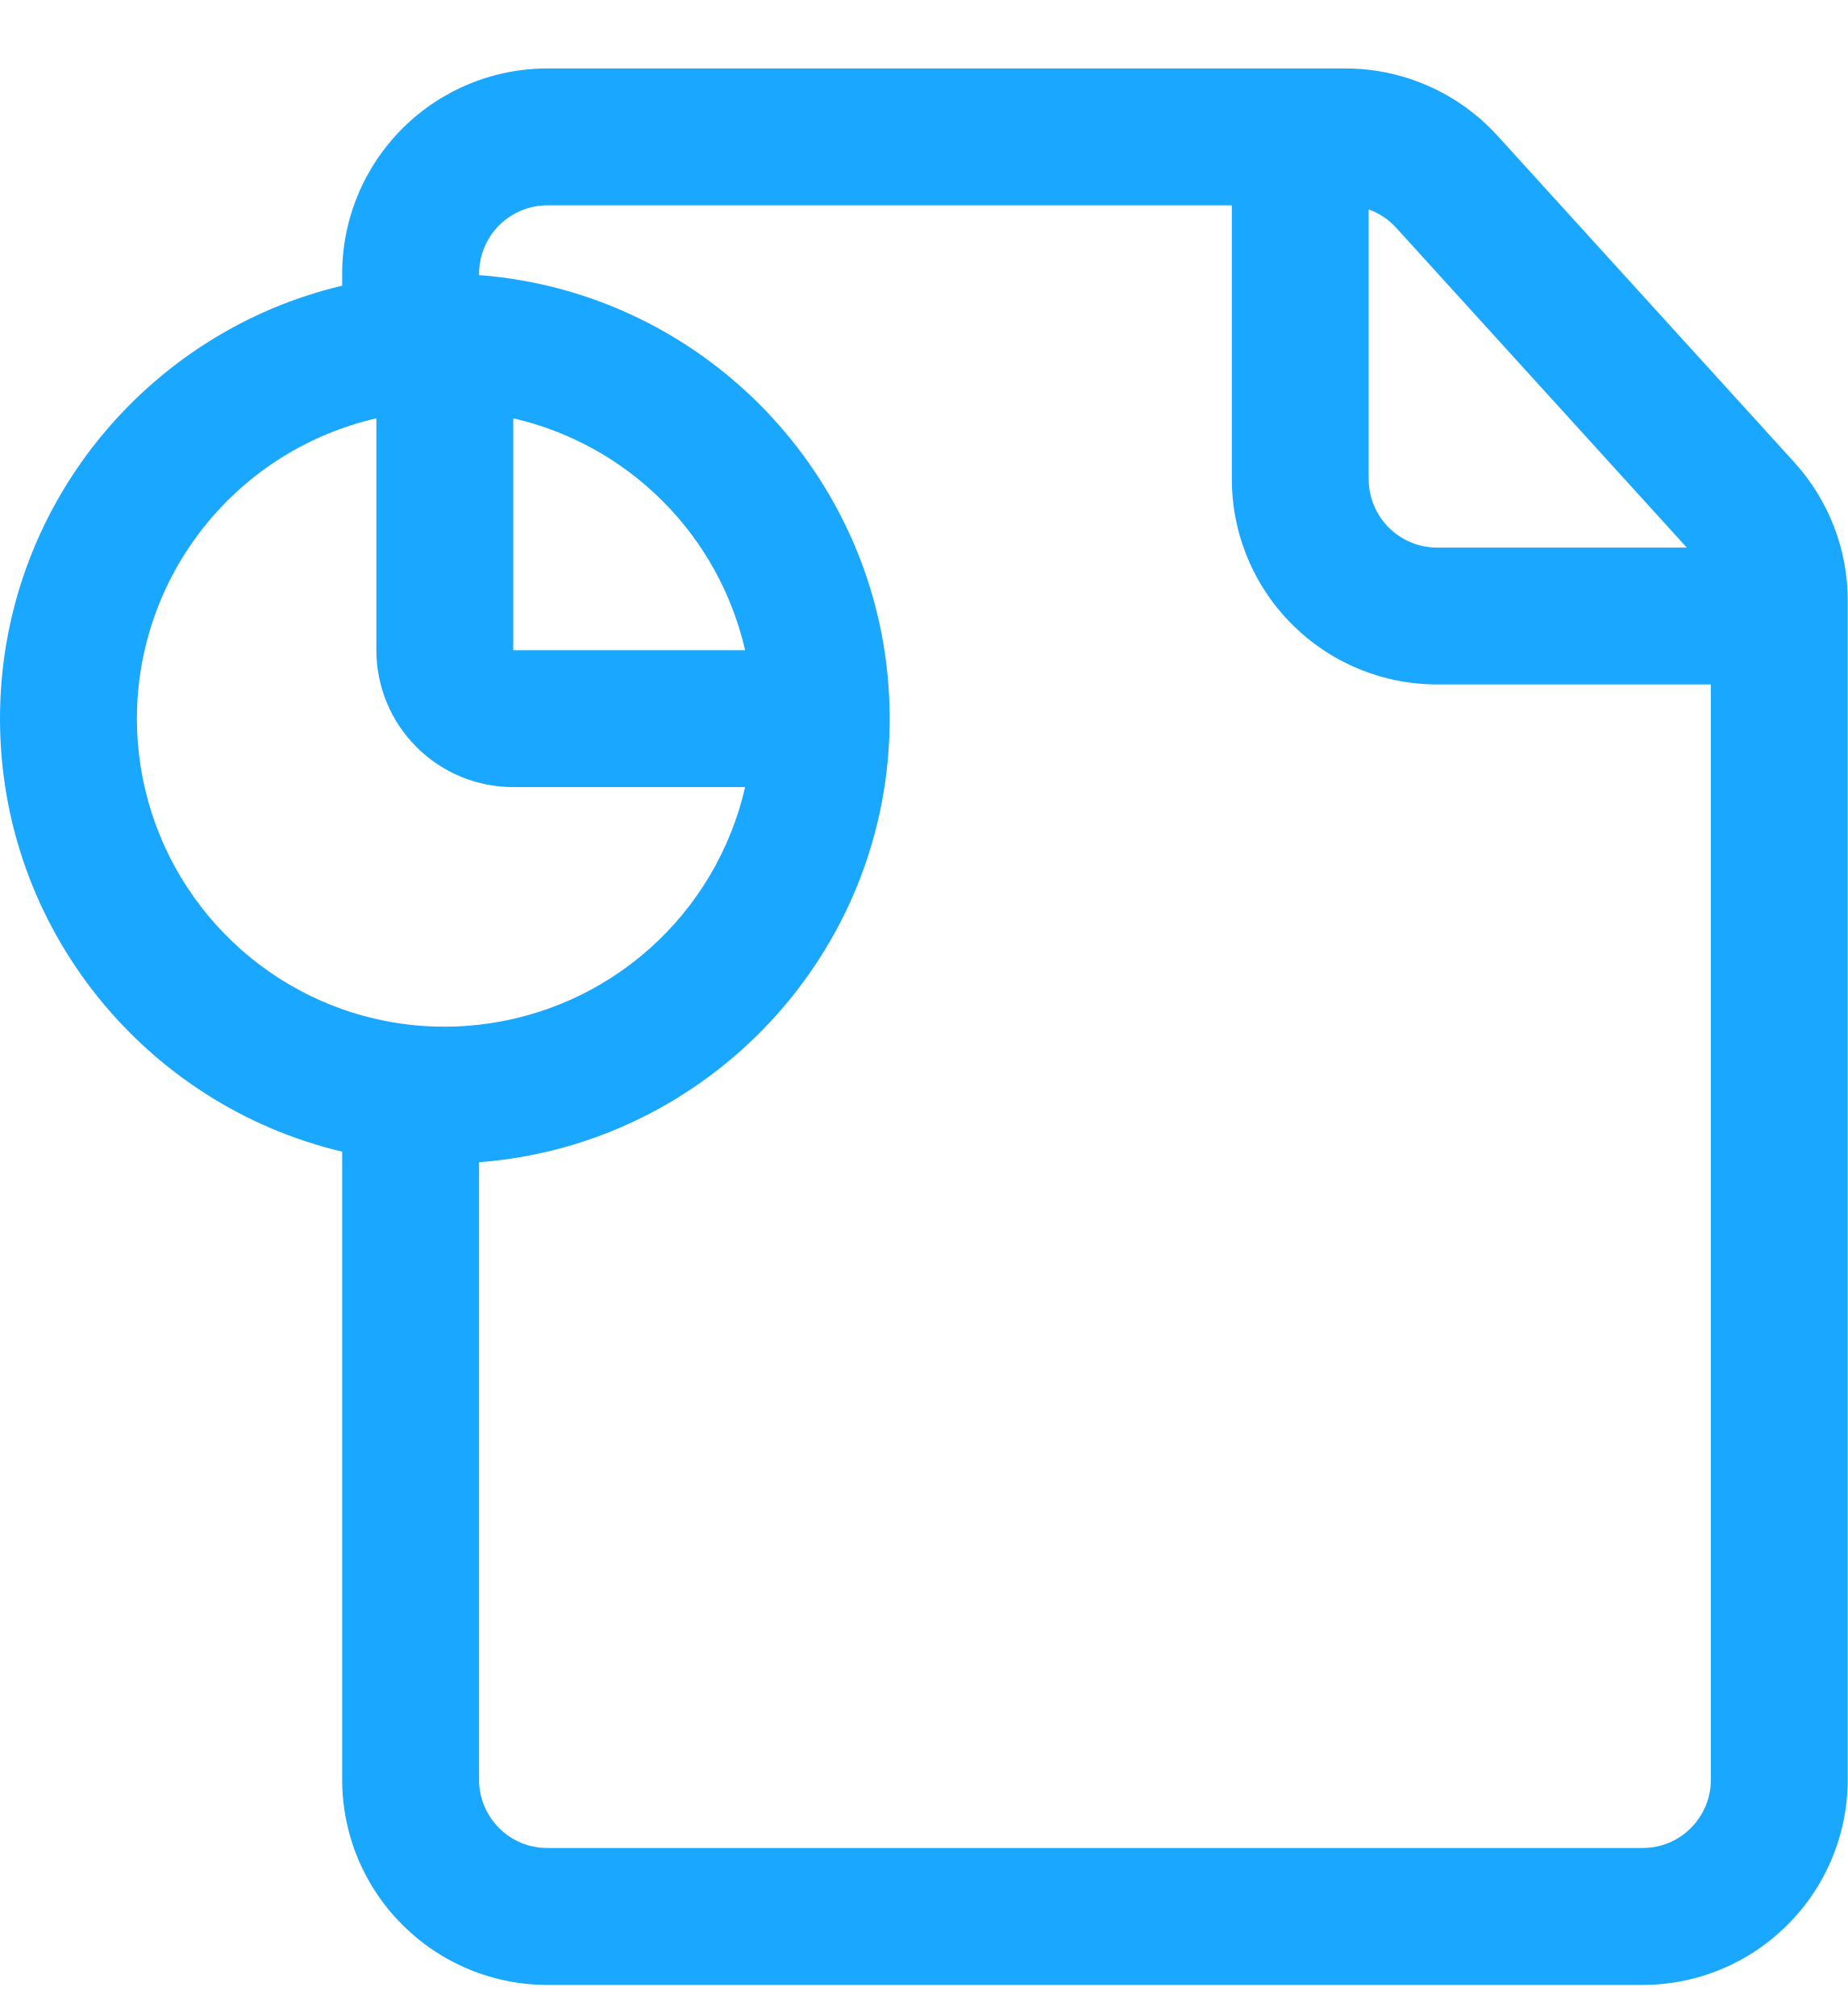
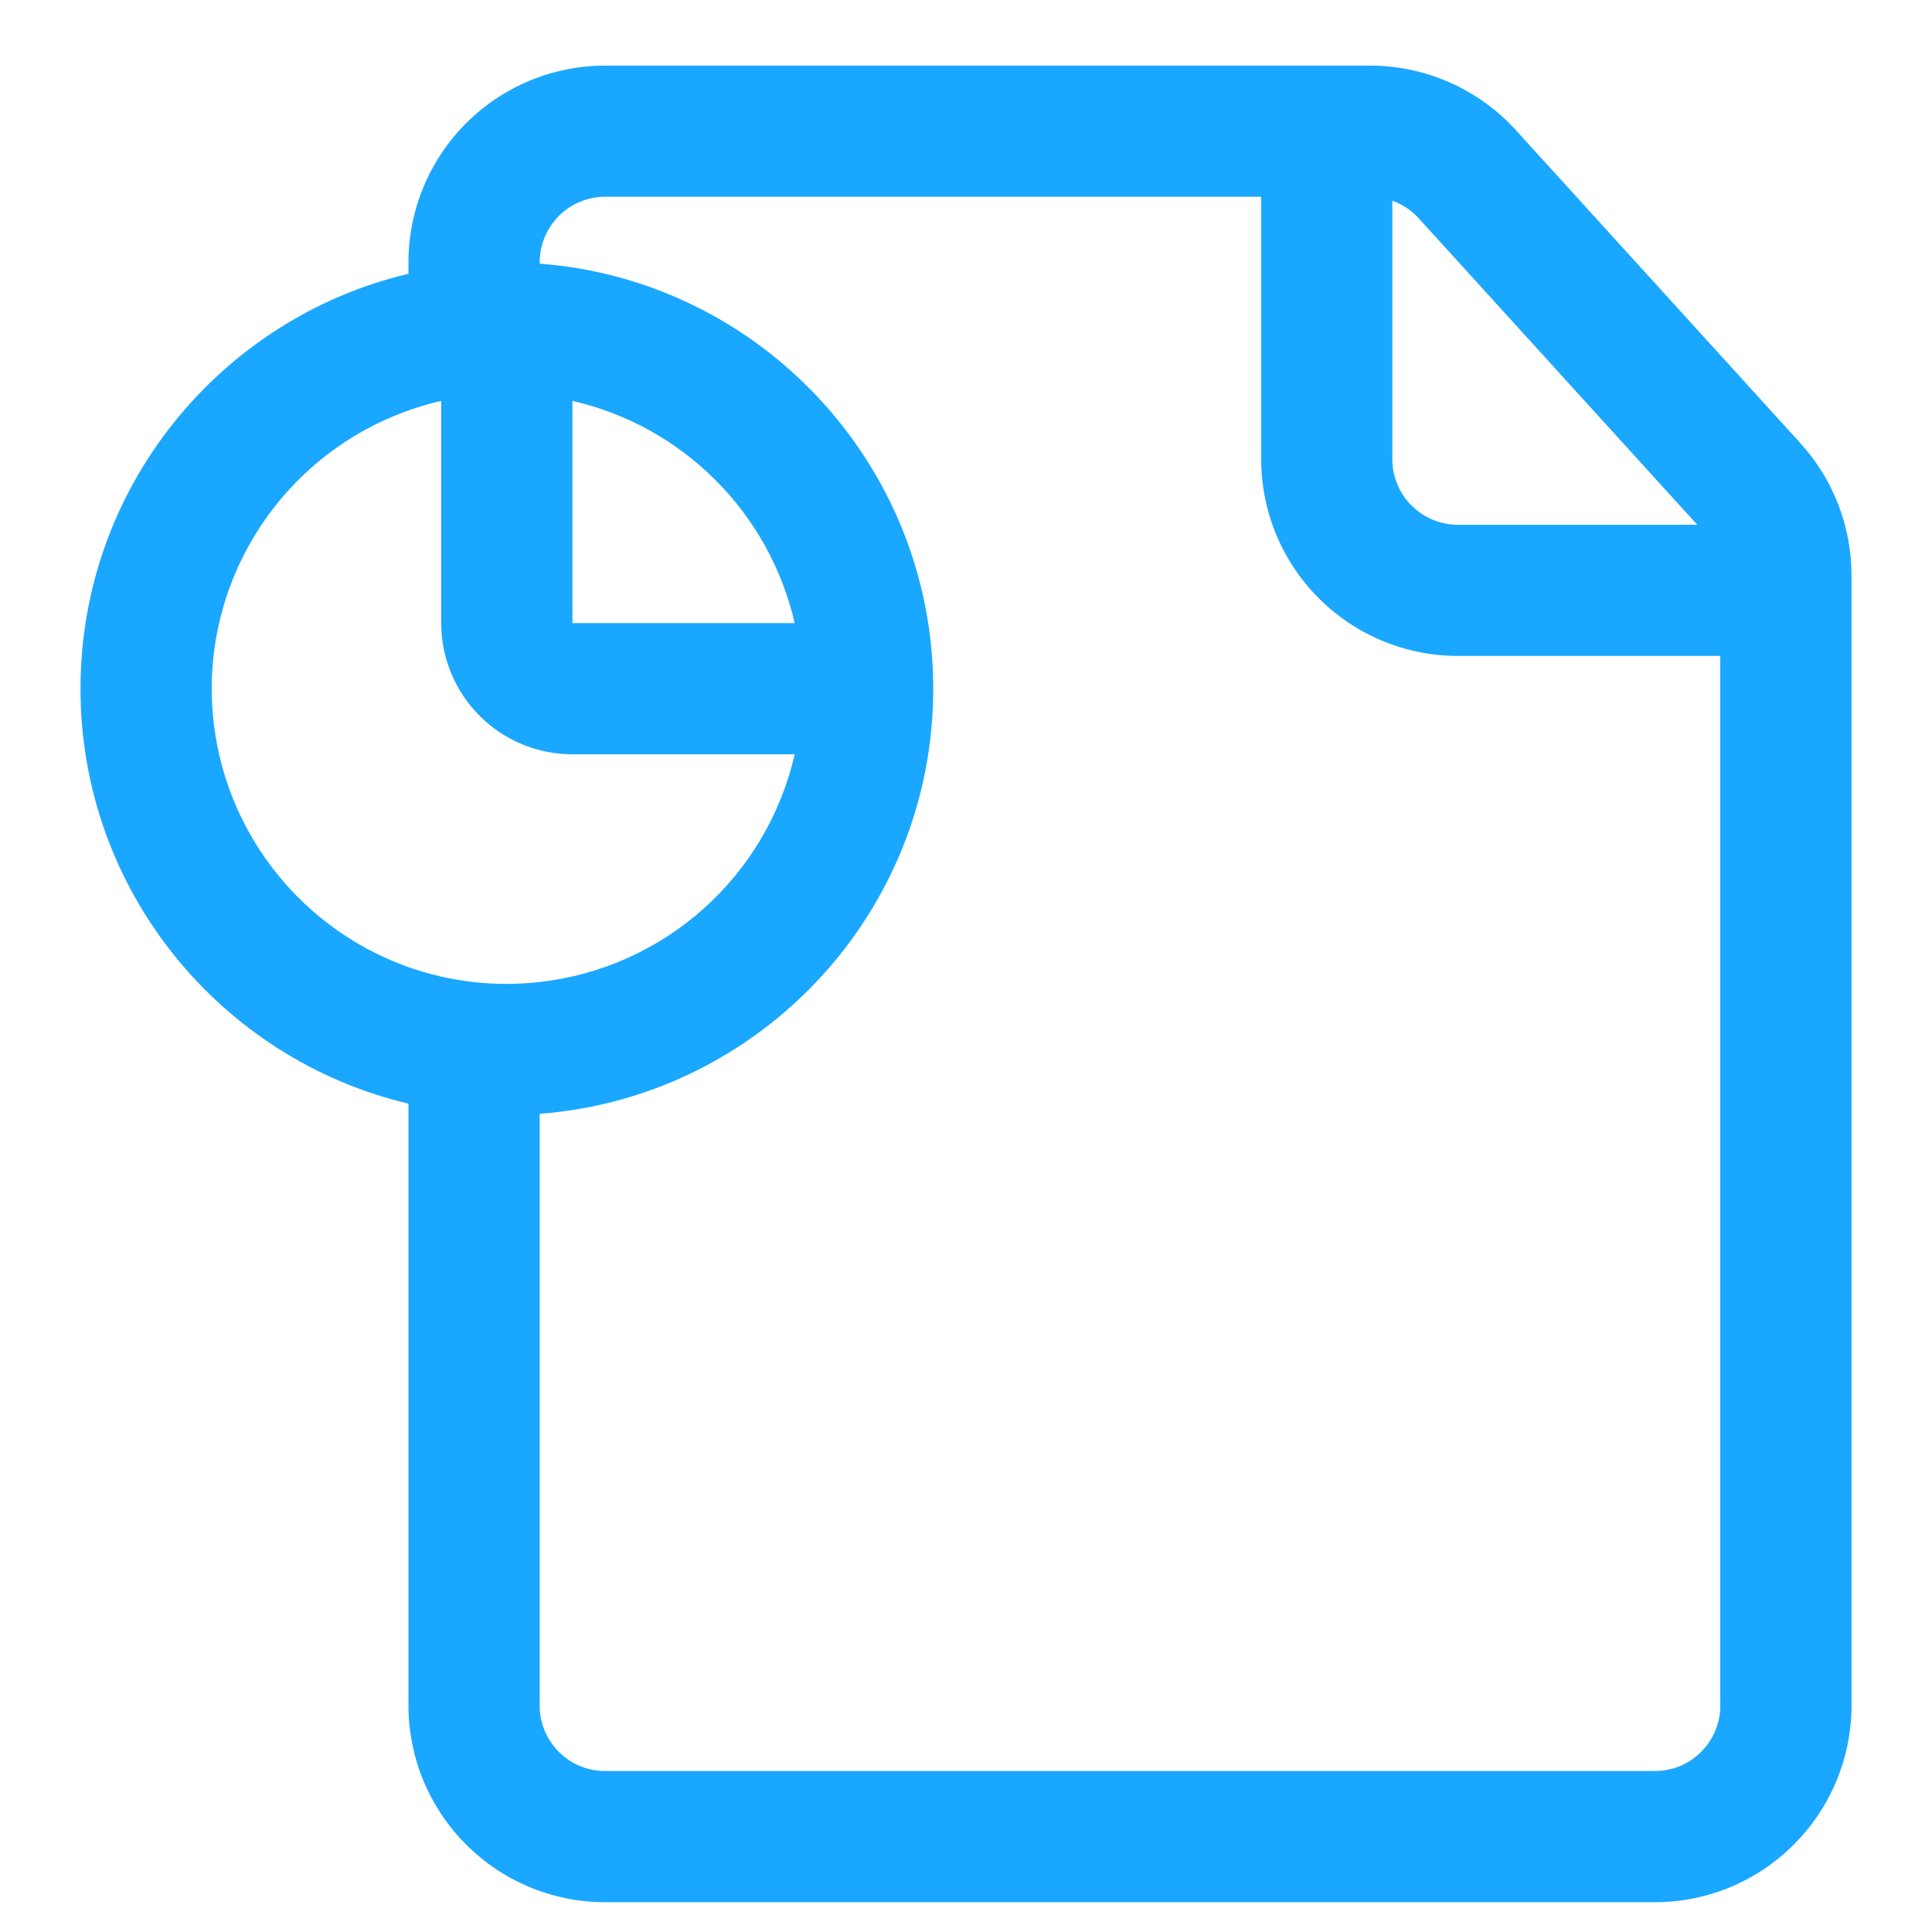
- <svg xmlns="http://www.w3.org/2000/svg" width="22" height="24" viewBox="0 0 22 24" fill="none">
+ <svg xmlns="http://www.w3.org/2000/svg" width="20" height="20" viewBox="0 0 22 24" fill="none">
  <path fill-rule="evenodd" clip-rule="evenodd" d="M4.074 13.71C1.74 13.158 0 11.058 0 8.556C0 6.053 1.74 3.953 4.074 3.401V3.259C4.074 2.611 4.332 1.989 4.79 1.531C5.248 1.072 5.87 0.815 6.519 0.815H16.02C16.709 0.815 17.365 1.106 17.829 1.615L21.364 5.504C21.773 5.954 22 6.54 22 7.148V21.185C22 21.834 21.742 22.456 21.284 22.913C21.057 23.141 20.788 23.321 20.491 23.444C20.194 23.567 19.877 23.63 19.556 23.63H6.519C6.198 23.63 5.88 23.567 5.583 23.444C5.287 23.321 5.017 23.141 4.79 22.913C4.563 22.687 4.383 22.417 4.26 22.121C4.137 21.824 4.074 21.506 4.074 21.185V13.71ZM4.481 4.98C3.672 5.166 2.949 5.62 2.431 6.27C1.913 6.919 1.63 7.725 1.63 8.556C1.63 9.314 1.865 10.053 2.303 10.672C2.741 11.292 3.359 11.76 4.074 12.014C4.596 12.198 5.153 12.262 5.704 12.199C6.46 12.114 7.171 11.796 7.738 11.29C8.306 10.783 8.702 10.112 8.872 9.37H6.111C5.679 9.37 5.264 9.199 4.959 8.893C4.653 8.587 4.481 8.173 4.481 7.741V4.98ZM8.872 7.741C8.717 7.068 8.377 6.452 7.888 5.964C7.4 5.475 6.784 5.134 6.111 4.98V7.741H8.872ZM14.667 2.444H6.519C6.302 2.444 6.095 2.53 5.942 2.683C5.79 2.836 5.704 3.043 5.704 3.259V3.275C8.437 3.483 10.593 5.77 10.593 8.556C10.593 11.341 8.437 13.628 5.704 13.836V21.185C5.703 21.292 5.724 21.398 5.765 21.497C5.806 21.596 5.866 21.686 5.942 21.762C6.017 21.838 6.107 21.898 6.206 21.939C6.305 21.98 6.411 22 6.519 22H19.556C19.663 22 19.769 21.98 19.868 21.939C19.967 21.898 20.057 21.838 20.132 21.762C20.208 21.686 20.268 21.596 20.309 21.497C20.35 21.398 20.371 21.292 20.37 21.185V8.148H17.111C16.463 8.148 15.841 7.891 15.383 7.432C14.924 6.974 14.667 6.352 14.667 5.704V2.444ZM20.084 6.519L16.623 2.711C16.534 2.613 16.421 2.538 16.296 2.493V5.704C16.296 5.92 16.382 6.127 16.535 6.28C16.688 6.433 16.895 6.519 17.111 6.519H20.084Z" fill="#1AA7FF" />
</svg>
